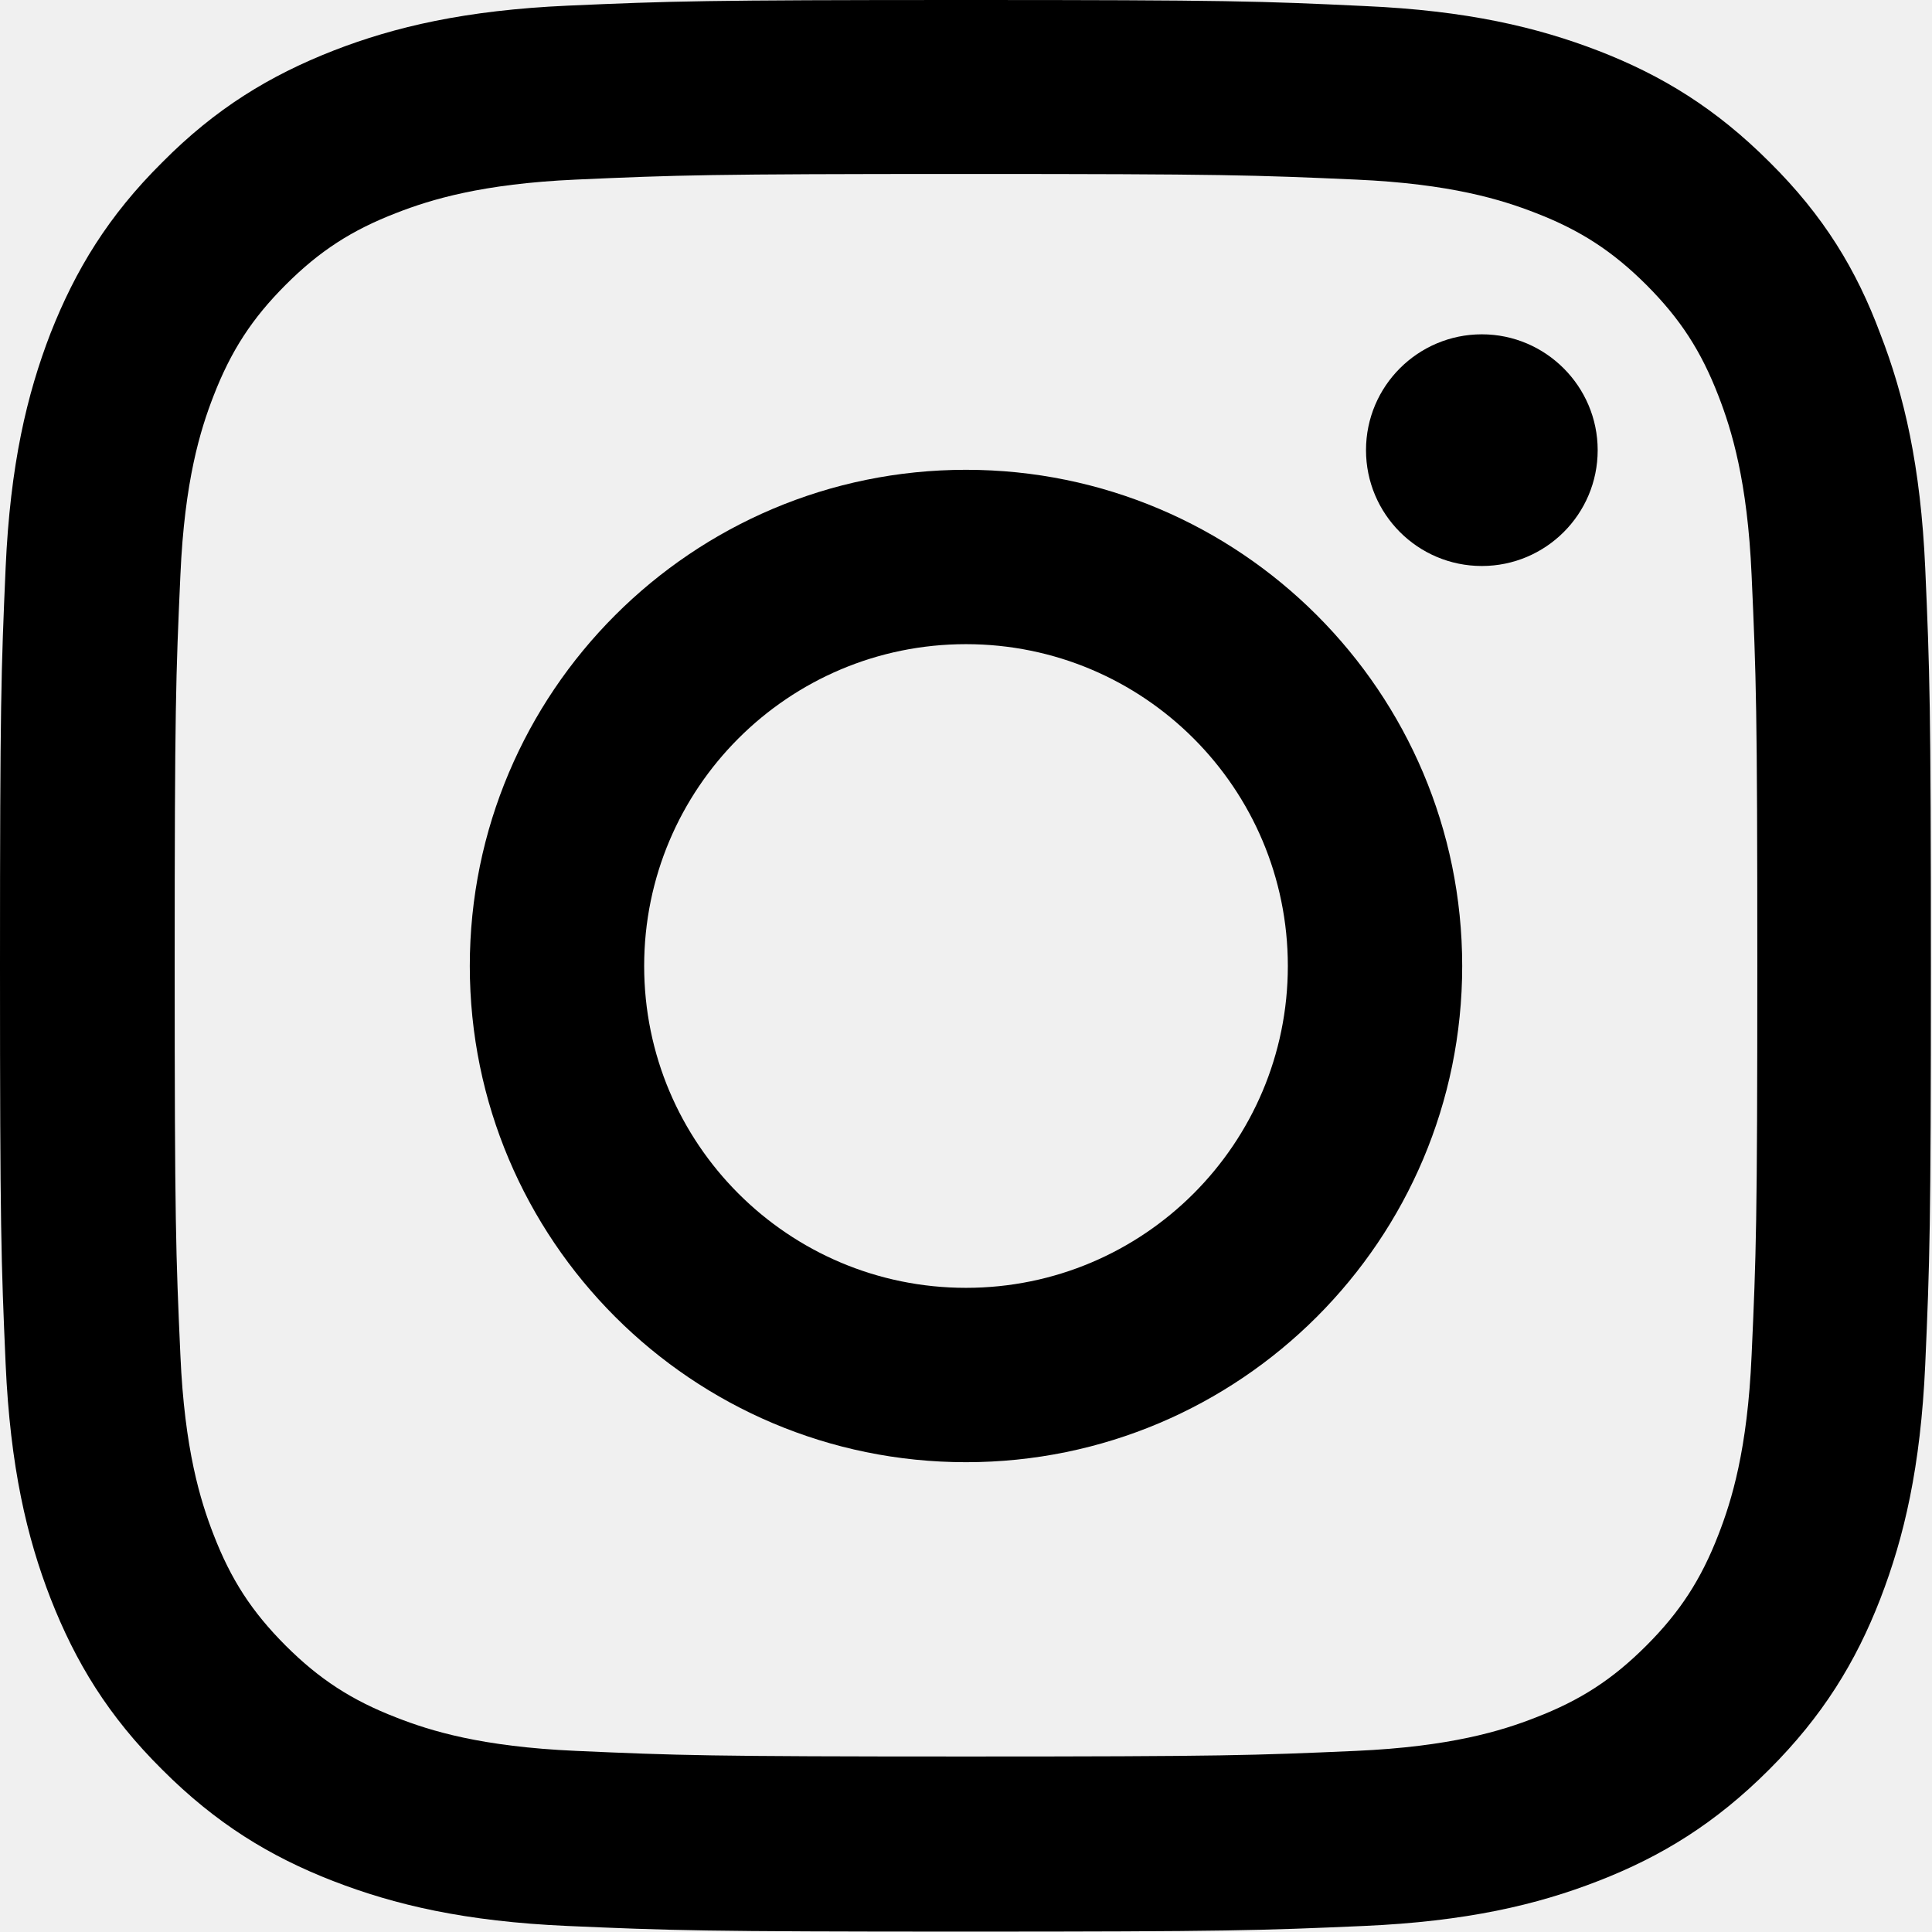
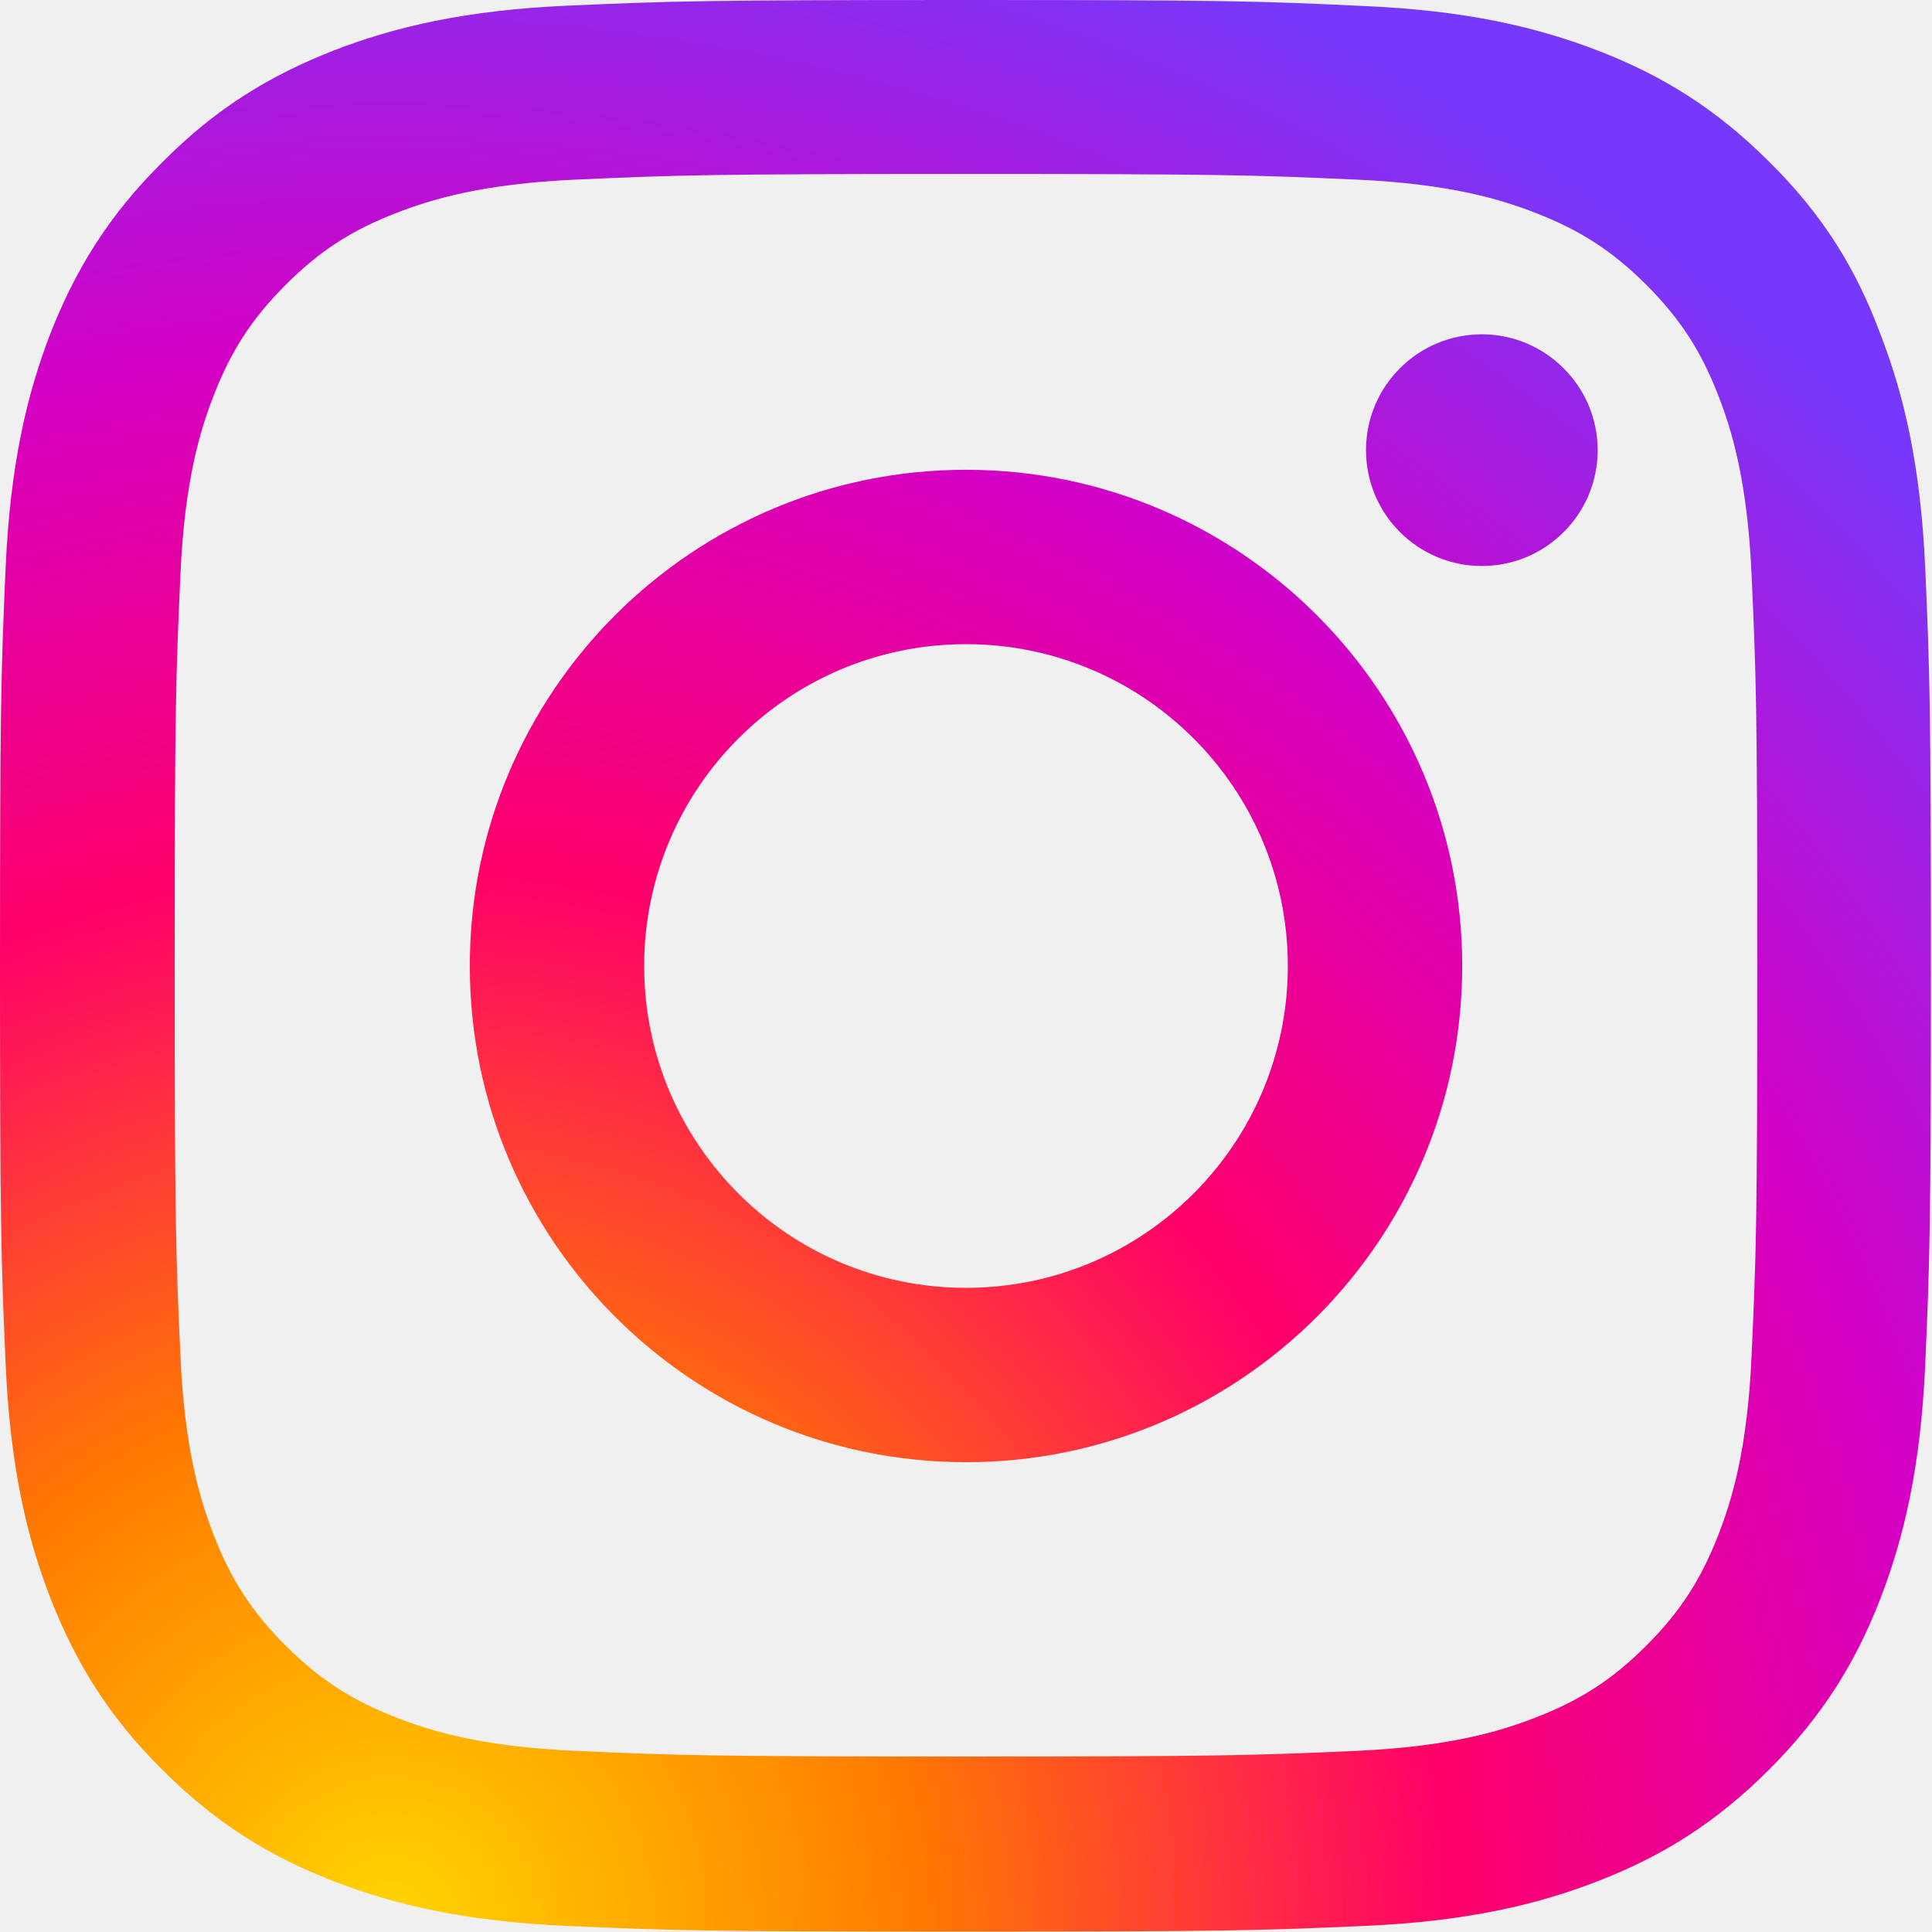
<svg xmlns="http://www.w3.org/2000/svg" width="24" height="24" viewBox="0 0 24 24" fill="none">
-   <g clip-path="url(#clip0_71_151410)">
-     <path d="M12 2.161C15.206 2.161 15.586 2.175 16.847 2.231C18.019 2.283 18.652 2.48 19.073 2.644C19.631 2.859 20.034 3.122 20.452 3.539C20.873 3.961 21.131 4.359 21.347 4.917C21.511 5.339 21.708 5.977 21.759 7.144C21.816 8.409 21.83 8.789 21.83 11.991C21.83 15.197 21.816 15.577 21.759 16.837C21.708 18.009 21.511 18.642 21.347 19.064C21.131 19.622 20.869 20.025 20.452 20.442C20.03 20.864 19.631 21.122 19.073 21.337C18.652 21.502 18.014 21.698 16.847 21.75C15.581 21.806 15.202 21.82 12 21.82C8.794 21.82 8.414 21.806 7.153 21.75C5.981 21.698 5.348 21.502 4.927 21.337C4.369 21.122 3.966 20.859 3.548 20.442C3.127 20.02 2.869 19.622 2.653 19.064C2.489 18.642 2.292 18.005 2.241 16.837C2.184 15.572 2.17 15.192 2.17 11.991C2.17 8.784 2.184 8.405 2.241 7.144C2.292 5.972 2.489 5.339 2.653 4.917C2.869 4.359 3.131 3.956 3.548 3.539C3.97 3.117 4.369 2.859 4.927 2.644C5.348 2.48 5.986 2.283 7.153 2.231C8.414 2.175 8.794 2.161 12 2.161ZM12 0C8.742 0 8.334 0.014 7.055 0.07C5.78 0.127 4.903 0.333 4.144 0.628C3.352 0.938 2.681 1.345 2.016 2.016C1.345 2.681 0.938 3.352 0.628 4.139C0.333 4.903 0.127 5.775 0.07 7.05C0.014 8.334 0 8.742 0 12C0 15.258 0.014 15.666 0.07 16.945C0.127 18.22 0.333 19.097 0.628 19.856C0.938 20.648 1.345 21.319 2.016 21.984C2.681 22.65 3.352 23.062 4.139 23.367C4.903 23.663 5.775 23.869 7.05 23.925C8.33 23.981 8.738 23.995 11.995 23.995C15.253 23.995 15.661 23.981 16.941 23.925C18.216 23.869 19.092 23.663 19.852 23.367C20.639 23.062 21.309 22.65 21.975 21.984C22.641 21.319 23.053 20.648 23.358 19.861C23.653 19.097 23.859 18.225 23.916 16.95C23.972 15.67 23.986 15.262 23.986 12.005C23.986 8.747 23.972 8.339 23.916 7.059C23.859 5.784 23.653 4.908 23.358 4.148C23.062 3.352 22.655 2.681 21.984 2.016C21.319 1.35 20.648 0.938 19.861 0.633C19.097 0.338 18.225 0.131 16.95 0.075C15.666 0.014 15.258 0 12 0Z" fill="black" />
-     <path d="M12 5.836C8.597 5.836 5.836 8.597 5.836 12C5.836 15.403 8.597 18.164 12 18.164C15.403 18.164 18.164 15.403 18.164 12C18.164 8.597 15.403 5.836 12 5.836ZM12 15.998C9.792 15.998 8.002 14.208 8.002 12C8.002 9.792 9.792 8.002 12 8.002C14.208 8.002 15.998 9.792 15.998 12C15.998 14.208 14.208 15.998 12 15.998Z" fill="black" />
-     <path d="M19.847 5.592C19.847 6.389 19.2 7.031 18.408 7.031C17.611 7.031 16.969 6.384 16.969 5.592C16.969 4.795 17.616 4.153 18.408 4.153C19.2 4.153 19.847 4.8 19.847 5.592Z" fill="black" />
-   </g>
+   <path d="M12 2.161C15.206 2.161 15.586 2.175 16.847 2.231C18.019 2.283 18.652 2.48 19.073 2.644C19.631 2.859 20.034 3.122 20.452 3.539C20.873 3.961 21.131 4.359 21.347 4.917C21.511 5.339 21.708 5.977 21.759 7.144C21.816 8.409 21.83 8.789 21.83 11.991C21.83 15.197 21.816 15.577 21.759 16.837C21.708 18.009 21.511 18.642 21.347 19.064C21.131 19.622 20.869 20.025 20.452 20.442C20.03 20.864 19.631 21.122 19.073 21.337C18.652 21.502 18.014 21.698 16.847 21.75C15.581 21.806 15.202 21.82 12 21.82C8.794 21.82 8.414 21.806 7.153 21.75C5.981 21.698 5.348 21.502 4.927 21.337C4.369 21.122 3.966 20.859 3.548 20.442C3.127 20.02 2.869 19.622 2.653 19.064C2.489 18.642 2.292 18.005 2.241 16.837C2.184 15.572 2.17 15.192 2.17 11.991C2.17 8.784 2.184 8.405 2.241 7.144C2.292 5.972 2.489 5.339 2.653 4.917C2.869 4.359 3.131 3.956 3.548 3.539C3.97 3.117 4.369 2.859 4.927 2.644C5.348 2.48 5.986 2.283 7.153 2.231C8.414 2.175 8.794 2.161 12 2.161ZM12 0C8.742 0 8.334 0.014 7.055 0.07C5.78 0.127 4.903 0.333 4.144 0.628C3.352 0.938 2.681 1.345 2.016 2.016C1.345 2.681 0.938 3.352 0.628 4.139C0.333 4.903 0.127 5.775 0.07 7.05C0.014 8.334 0 8.742 0 12C0 15.258 0.014 15.666 0.07 16.945C0.127 18.22 0.333 19.097 0.628 19.856C0.938 20.648 1.345 21.319 2.016 21.984C2.681 22.65 3.352 23.062 4.139 23.367C4.903 23.663 5.775 23.869 7.05 23.925C8.33 23.981 8.738 23.995 11.995 23.995C15.253 23.995 15.661 23.981 16.941 23.925C18.216 23.869 19.092 23.663 19.852 23.367C20.639 23.062 21.309 22.65 21.975 21.984C22.641 21.319 23.053 20.648 23.358 19.861C23.653 19.097 23.859 18.225 23.916 16.95C23.972 15.67 23.986 15.262 23.986 12.005C23.986 8.747 23.972 8.339 23.916 7.059C23.859 5.784 23.653 4.908 23.358 4.148C23.062 3.352 22.655 2.681 21.984 2.016C21.319 1.35 20.648 0.938 19.861 0.633C19.097 0.338 18.225 0.131 16.95 0.075C15.666 0.014 15.258 0 12 0ZM12 5.836C8.597 5.836 5.836 8.597 5.836 12C5.836 15.403 8.597 18.164 12 18.164C15.403 18.164 18.164 15.403 18.164 12C18.164 8.597 15.403 5.836 12 5.836ZM12 15.998C9.792 15.998 8.002 14.208 8.002 12C8.002 9.792 9.792 8.002 12 8.002C14.208 8.002 15.998 9.792 15.998 12C15.998 14.208 14.208 15.998 12 15.998ZM19.847 5.592C19.847 6.389 19.2 7.031 18.408 7.031C17.611 7.031 16.969 6.384 16.969 5.592C16.969 4.795 17.616 4.153 18.408 4.153C19.2 4.153 19.847 4.8 19.847 5.592Z" fill="url(#paint0_radial_181_162422)" />
  <defs>
-     <clipPath id="clip0_71_151410">
-       <rect width="24" height="24" fill="white" />
-     </clipPath>
+     <radialGradient id="paint0_radial_181_162422" cx="0" cy="0" r="1" gradientUnits="userSpaceOnUse" gradientTransform="translate(4.79719 23.9953) scale(26.3845 26.3948)">
+       <stop stop-color="#FFD600" />
+       <stop offset="0.25" stop-color="#FF7A00" />
+       <stop offset="0.5" stop-color="#FF0069" />
+       <stop offset="0.75" stop-color="#D300C5" />
+       <stop offset="1" stop-color="#7638FA" />
+     </radialGradient>
  </defs>
</svg>
